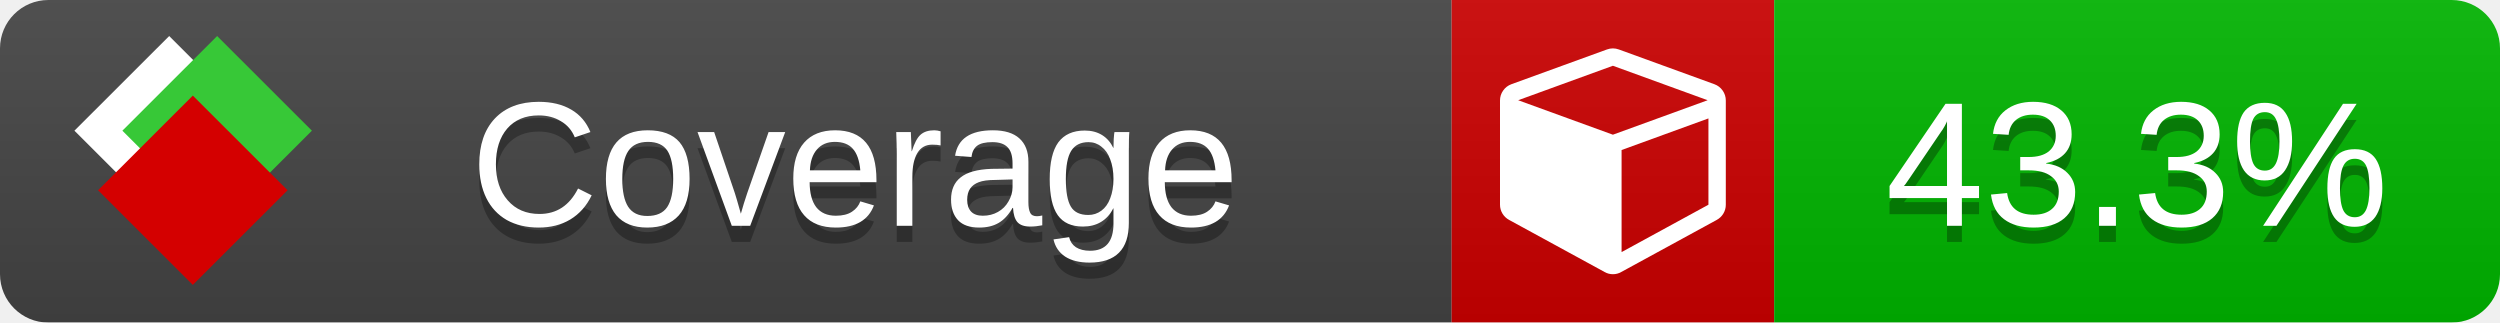
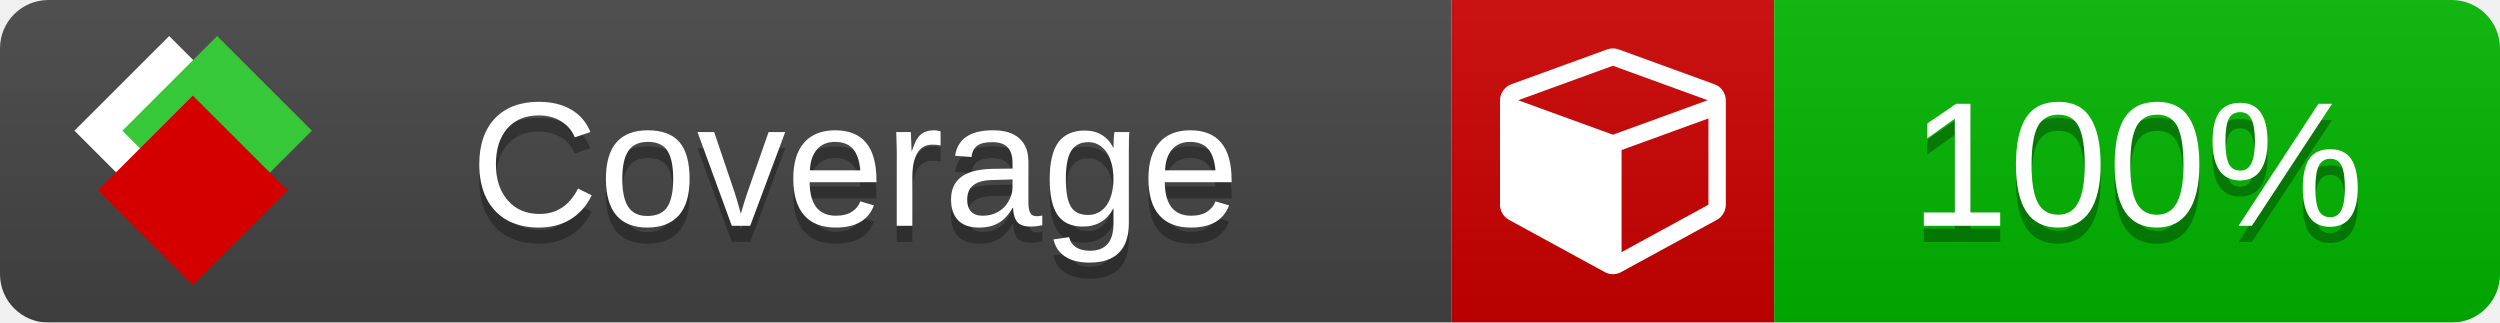
<svg xmlns="http://www.w3.org/2000/svg" xmlns:xlink="http://www.w3.org/1999/xlink" width="155" height="20">
  <style type="text/css">
          
            @keyframes fade1 {
                0% { visibility: visible; opacity: 1; }
               27% { visibility: visible; opacity: 1; }
               33% { visibility: hidden; opacity: 0; }
               60% { visibility: hidden; opacity: 0; }
               66% { visibility: hidden; opacity: 0; }
               93% { visibility: hidden; opacity: 0; }
              100% { visibility: visible; opacity: 1; }
            }
            @keyframes fade2 {
                0% { visibility: hidden; opacity: 0; }
               27% { visibility: hidden; opacity: 0; }
               33% { visibility: visible; opacity: 1; }
               60% { visibility: visible; opacity: 1; }
               66% { visibility: hidden; opacity: 0; }
               93% { visibility: hidden; opacity: 0; }
              100% { visibility: hidden; opacity: 0; }
            }
            @keyframes fade3 {
                0% { visibility: hidden; opacity: 0; }
               27% { visibility: hidden; opacity: 0; }
               33% { visibility: hidden; opacity: 0; }
               60% { visibility: hidden; opacity: 0; }
               66% { visibility: visible; opacity: 1; }
               93% { visibility: visible; opacity: 1; }
              100% { visibility: hidden; opacity: 0; }
            }
            .linecoverage {
                animation-duration: 15s;
                animation-name: fade1;
                animation-iteration-count: infinite;
            }
            .branchcoverage {
                animation-duration: 15s;
                animation-name: fade2;
                animation-iteration-count: infinite;
            }
            .methodcoverage {
                animation-duration: 15s;
                animation-name: fade3;
                animation-iteration-count: infinite;
            }
          
    </style>
  <defs>
    <linearGradient id="gradient" x2="0" y2="100%">
      <stop offset="0" stop-color="#bbb" stop-opacity=".1" />
      <stop offset="1" stop-opacity=".1" />
    </linearGradient>
    <linearGradient id="c">
      <stop offset="0" stop-color="#d40000" />
      <stop offset="1" stop-color="#ff2a2a" />
    </linearGradient>
    <linearGradient id="a">
      <stop offset="0" stop-color="#e0e0de" />
      <stop offset="1" stop-color="#fff" />
    </linearGradient>
    <linearGradient id="b">
      <stop offset="0" stop-color="#37c837" />
      <stop offset="1" stop-color="#217821" />
    </linearGradient>
    <linearGradient xlink:href="#a" id="e" x1="106.44" x2="69.96" y1="-11.96" y2="-46.84" gradientTransform="matrix(-.8426 -.00045 -.00045 -.8426 -94.27 -75.82)" gradientUnits="userSpaceOnUse" />
    <linearGradient xlink:href="#b" id="f" x1="56.19" x2="77.97" y1="-23.45" y2="10.62" gradientTransform="matrix(.8426 .00045 .00045 .8426 94.27 75.82)" gradientUnits="userSpaceOnUse" />
    <linearGradient xlink:href="#c" id="g" x1="79.98" x2="132.9" y1="10.79" y2="10.79" gradientTransform="matrix(.8426 .00045 .00045 .8426 94.27 75.82)" gradientUnits="userSpaceOnUse" />
    <mask id="mask">
      <rect width="155" height="20" rx="3" fill="#fff" />
    </mask>
    <g id="icon" transform="matrix(.04486 0 0 .04481 -.48 -.63)">
      <rect width="52.92" height="52.92" x="-109.72" y="-27.13" fill="url(#e)" transform="rotate(-135)" />
      <rect width="52.92" height="52.92" x="70.19" y="-39.18" fill="url(#f)" transform="rotate(45)" />
      <rect width="52.92" height="52.92" x="80.05" y="-15.74" fill="url(#g)" transform="rotate(45)" />
    </g>
  </defs>
  <g mask="url(#mask)">
    <rect x="0" y="0" width="90" height="20" fill="#444" />
    <rect x="90" y="0" width="20" height="20" fill="#c00" />
    <rect x="110" y="0" width="45" height="20" fill="#00B600" />
    <rect x="0" y="0" width="155" height="20" fill="url(#gradient)" />
  </g>
  <g>
    <path class="" fill="#fff" d="m 100.538,15.629 5.385,-2.936 v -5.351 l -5.385,1.96 z M 100,8.351 105.873,6.214 100,4.077 94.127,6.214 Z m 7,-2.12 v 6.462 q 0,0.294 -0.151,0.547 -0.151,0.252 -0.412,0.395 l -5.923,3.231 q -0.236,0.135 -0.513,0.135 -0.278,0 -0.513,-0.135 l -5.923,-3.231 Q 93.303,13.492 93.151,13.239 93,12.987 93,12.692 v -6.462 q 0,-0.337 0.194,-0.614 0.194,-0.278 0.513,-0.395 l 5.923,-2.154 q 0.185,-0.067 0.37,-0.067 0.185,0 0.37,0.067 l 5.923,2.154 q 0.32,0.118 0.513,0.395 Q 107,5.894 107,6.231 Z" />
  </g>
  <g fill="#fff" text-anchor="middle" font-family="Verdana,Arial,Geneva,sans-serif" font-size="11">
    <a xlink:href="https://github.com/danielpalme/ReportGenerator" target="_top">
      <use xlink:href="#icon" transform="translate(3,1) scale(3.5)" />
    </a>
    <text x="53" y="15" fill="#010101" fill-opacity=".3">Coverage</text>
    <text x="53" y="14" fill="#fff">Coverage</text>
-     <text class="" x="132.5" y="15" fill="#010101" fill-opacity=".3">43.3%</text>
-     <text class="" x="132.5" y="14">43.3%</text>
+     <text class="" x="132.5" y="15" fill="#010101" fill-opacity=".3">100%</text>
+     <text class="" x="132.5" y="14">100%</text>
  </g>
  <g>
    <rect class="" x="90" y="0" width="65" height="20" fill-opacity="0" />
  </g>
</svg>
